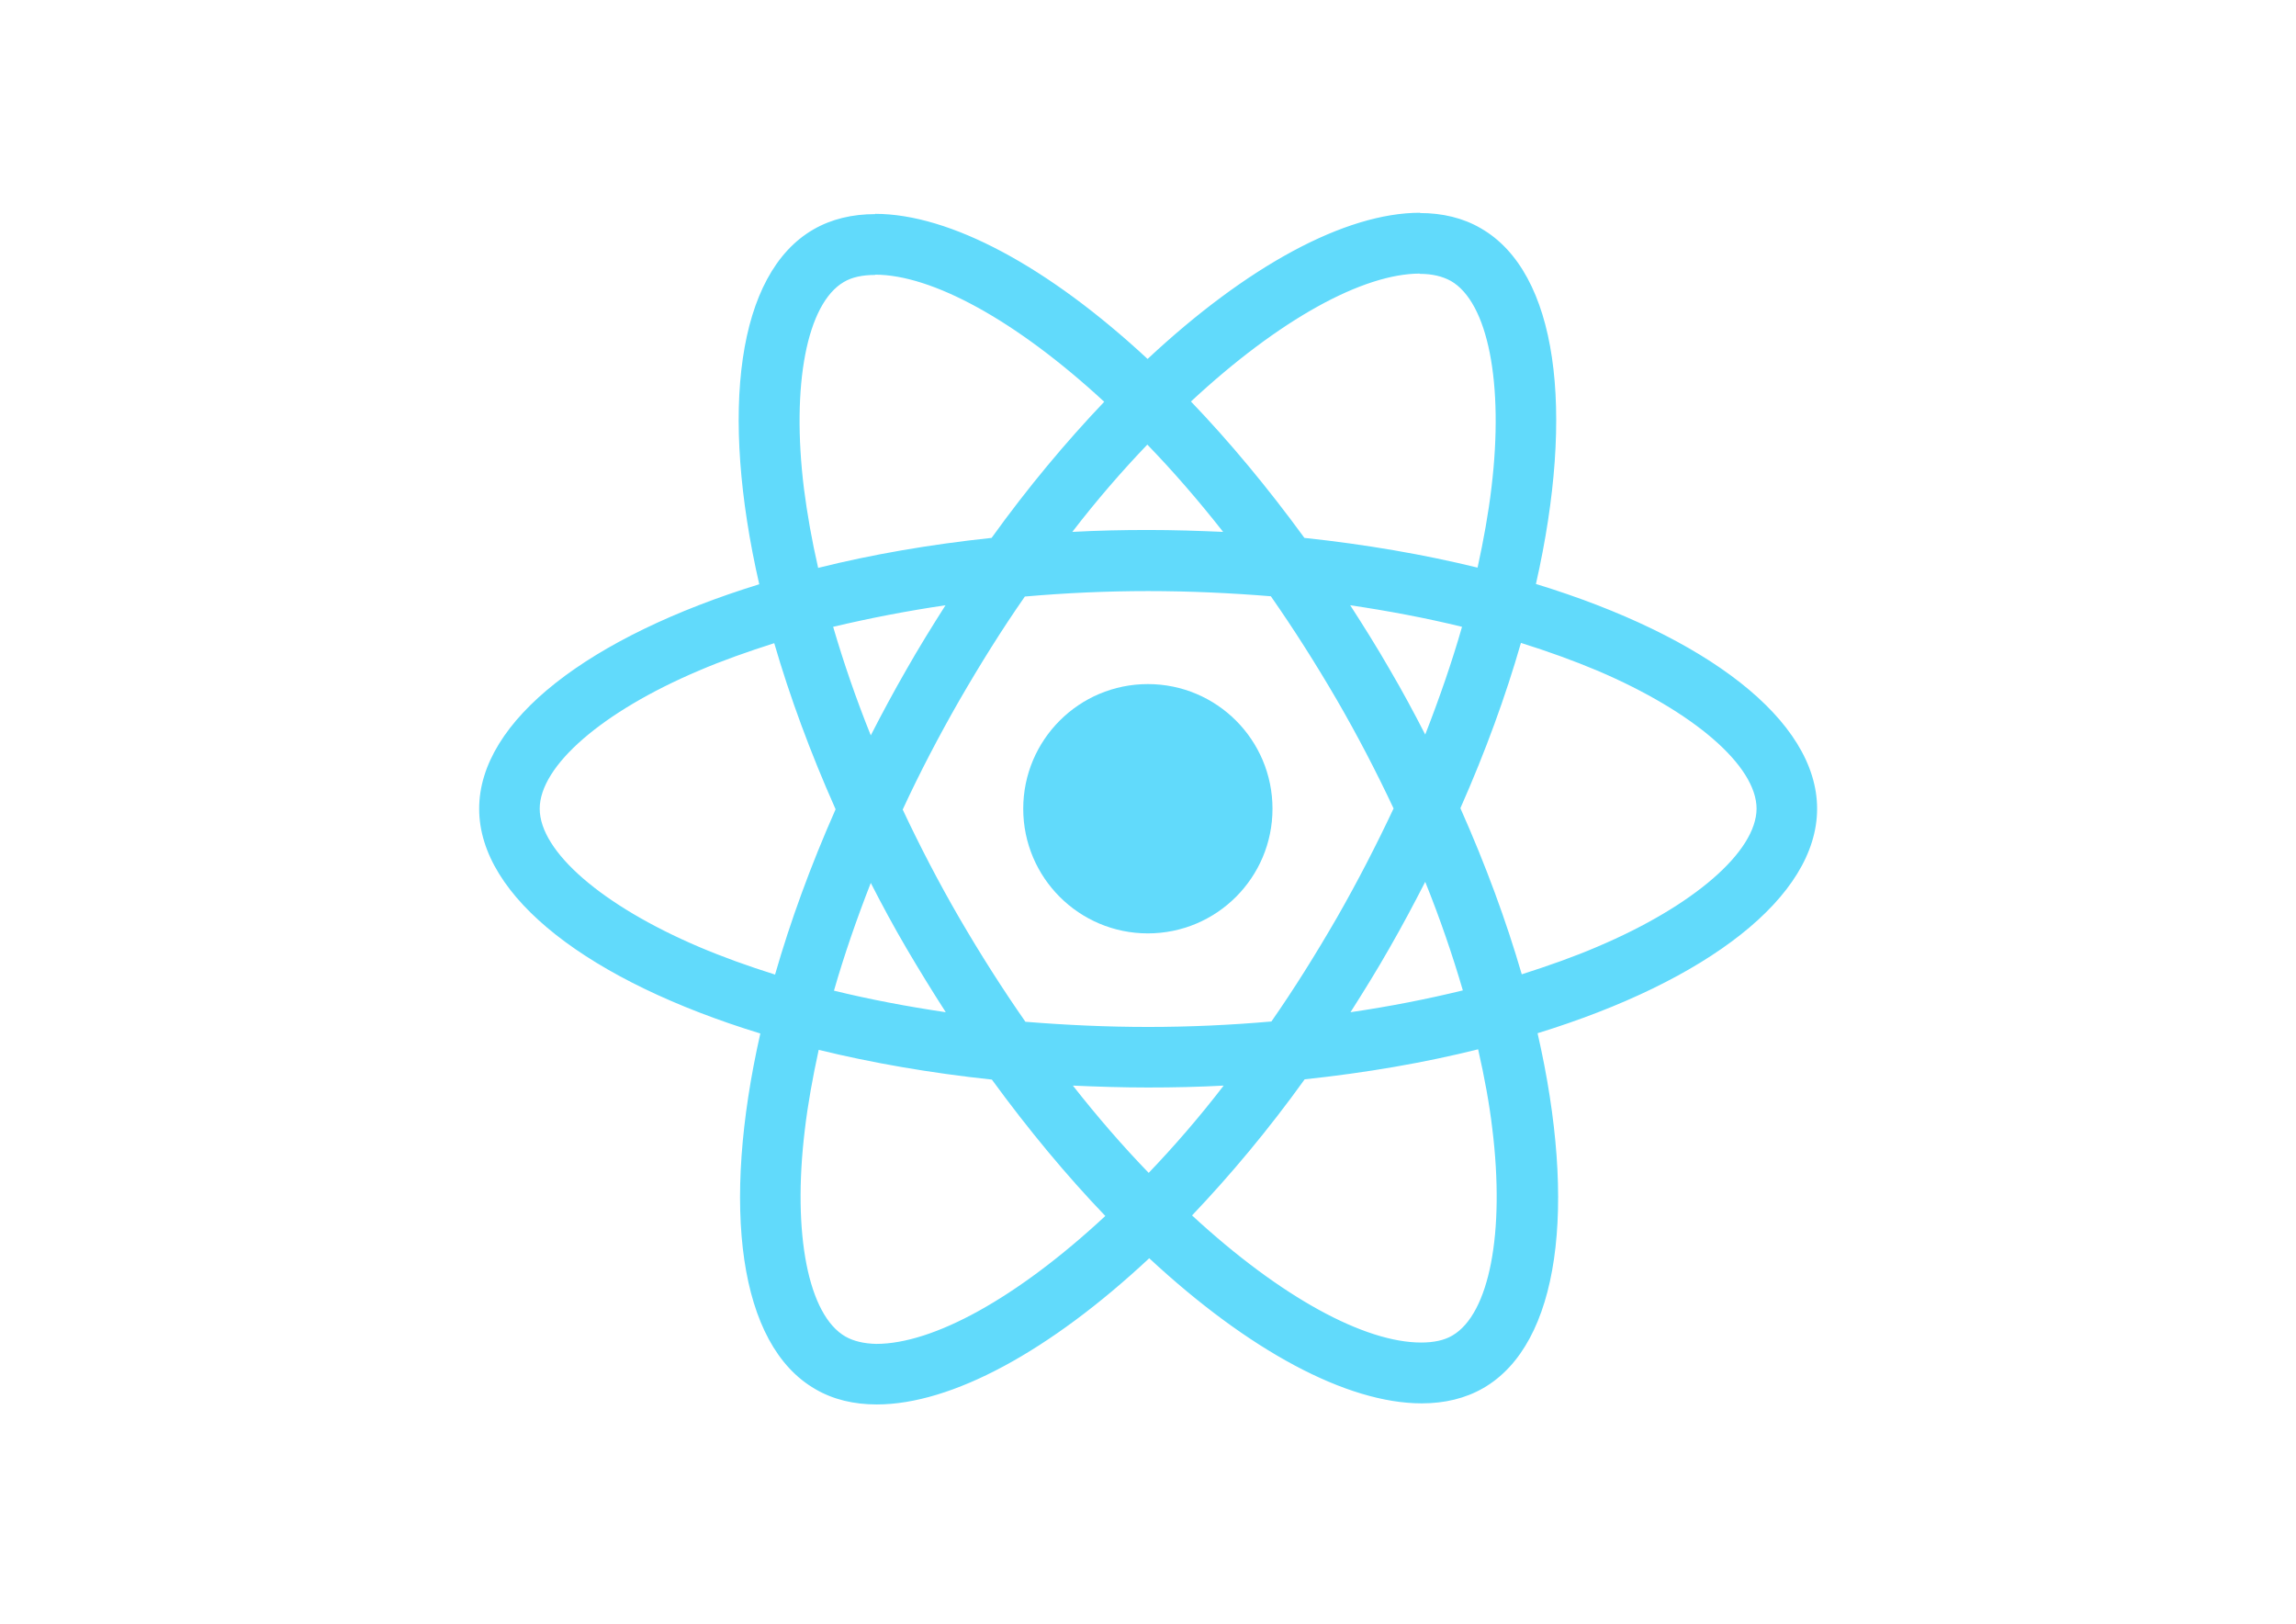
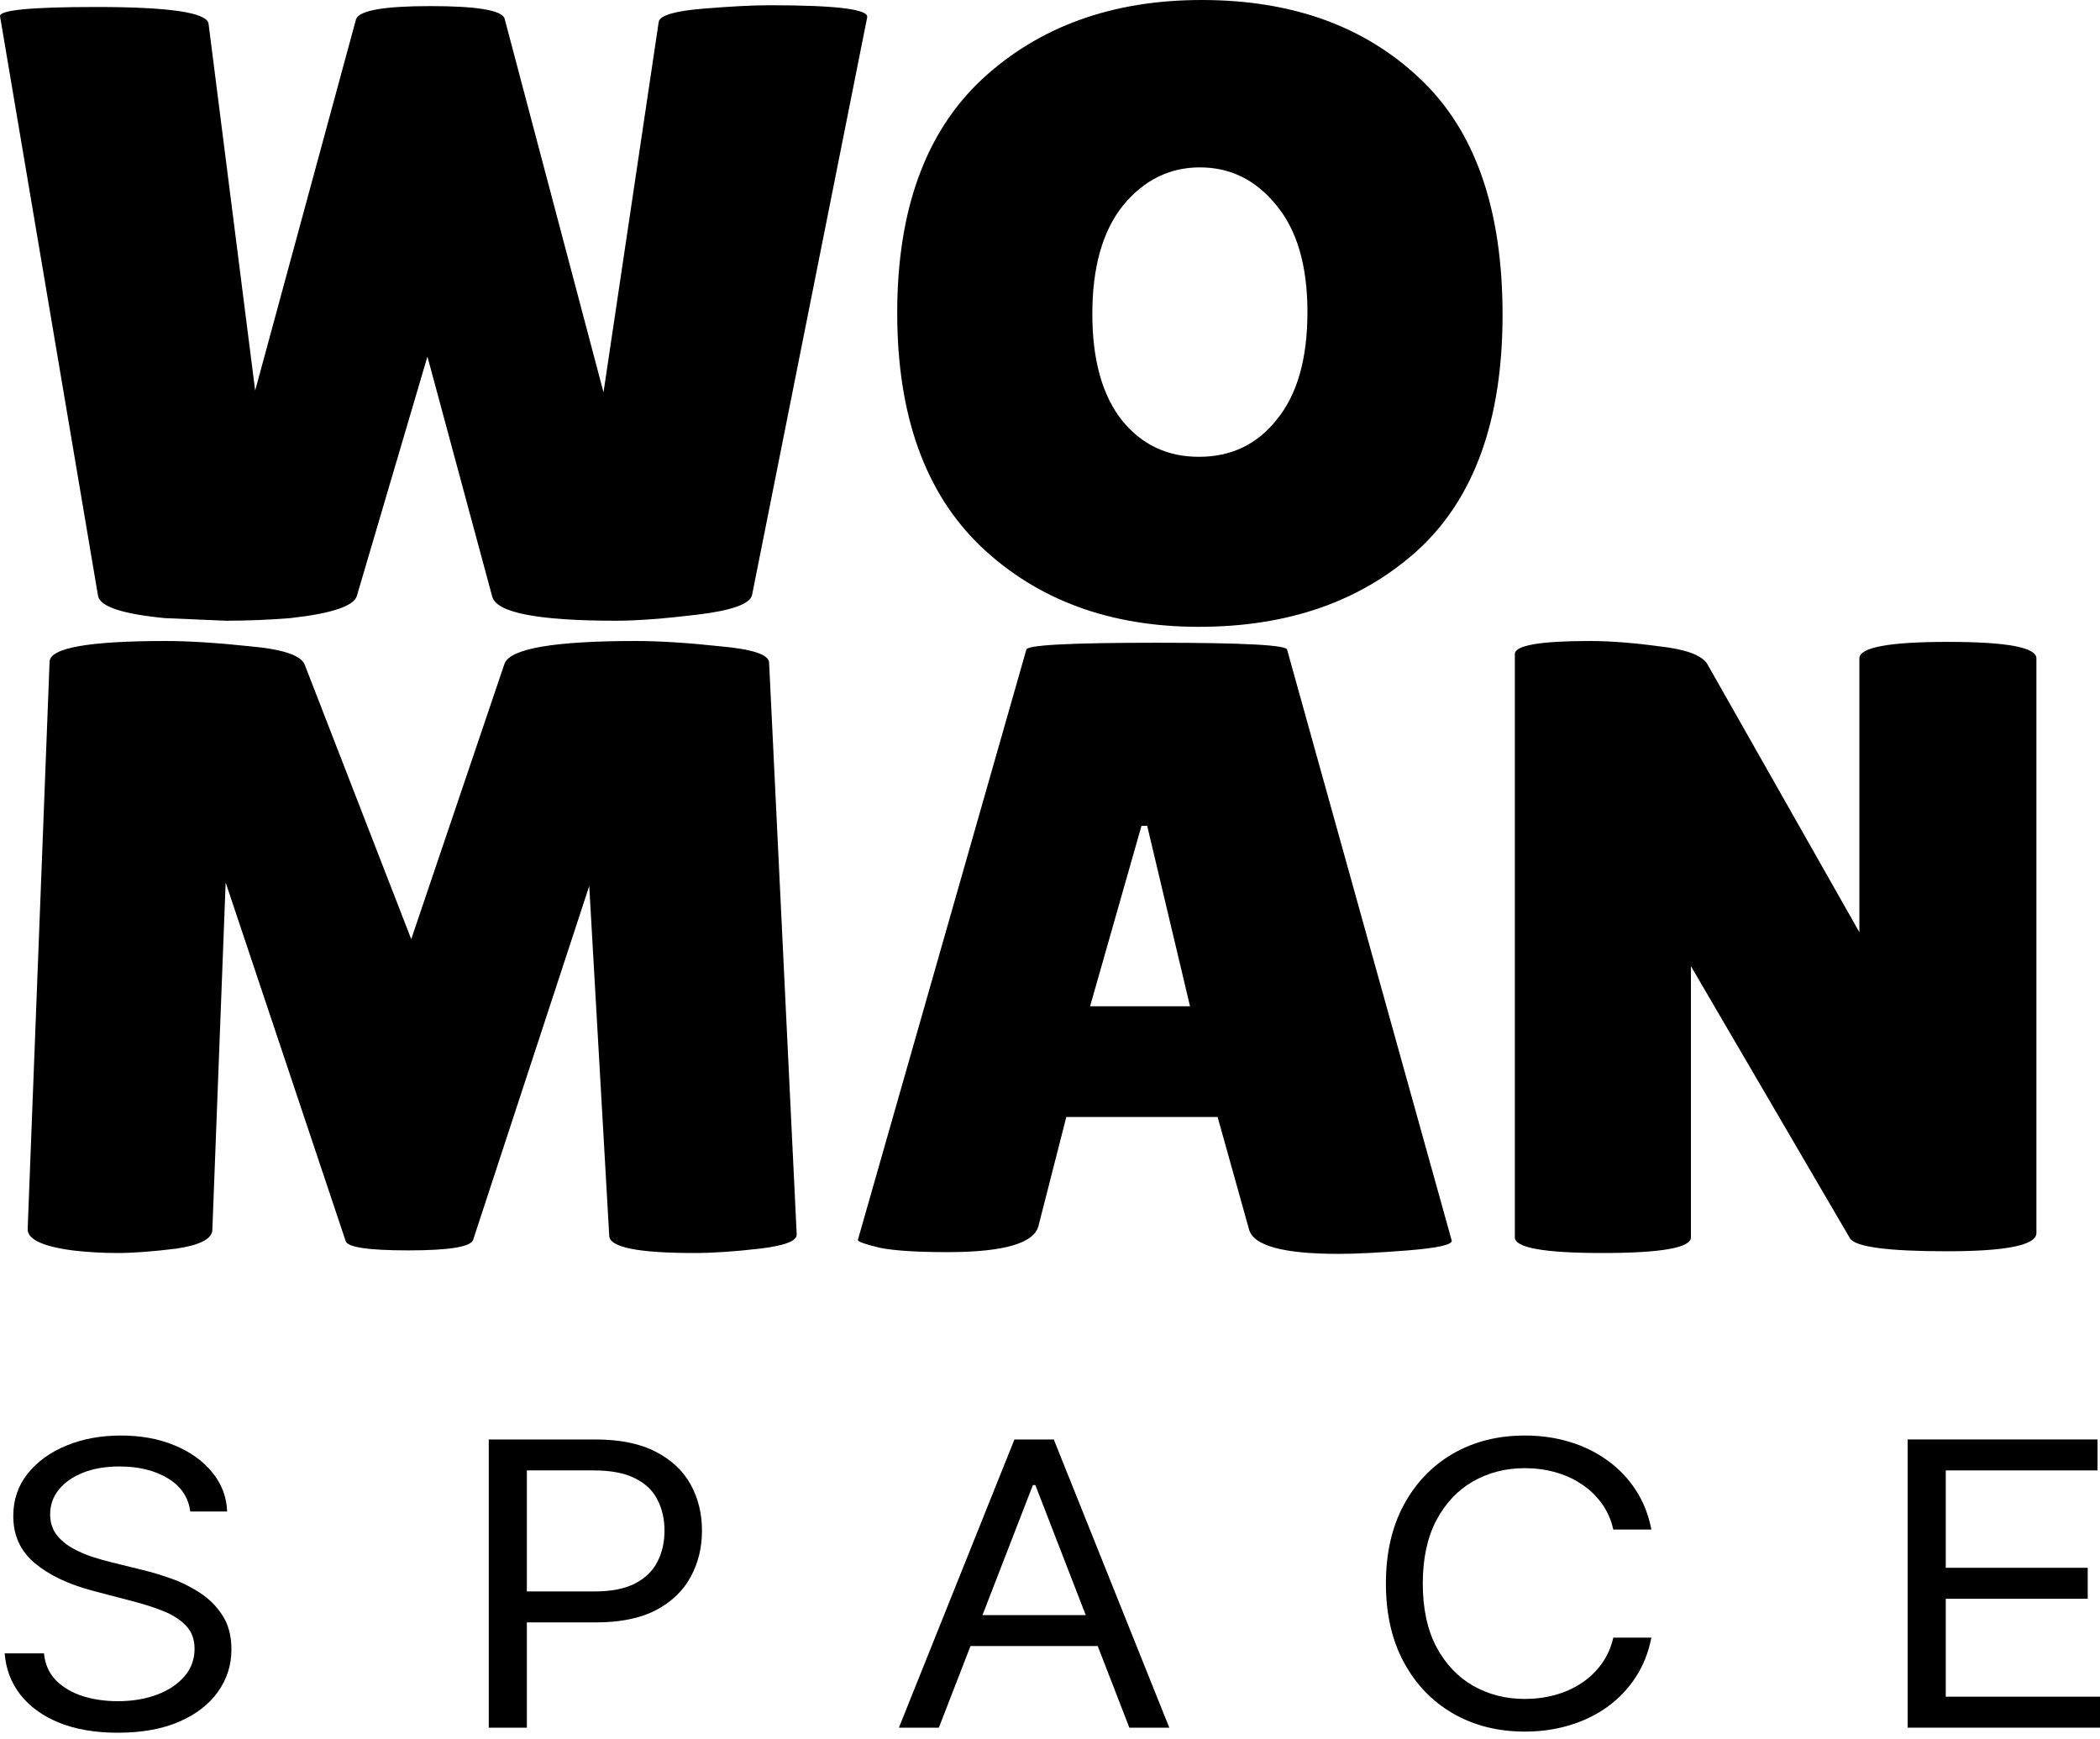
- <svg xmlns="http://www.w3.org/2000/svg" viewBox="0 0 841.9 595.3">
-   <g fill="#61DAFB">
-     <path d="M666.3 296.5c0-32.5-40.7-63.3-103.1-82.4 14.4-63.6 8-114.2-20.2-130.4-6.5-3.8-14.1-5.6-22.4-5.6v22.3c4.6 0 8.3.9 11.4 2.6 13.6 7.8 19.5 37.5 14.9 75.7-1.1 9.4-2.9 19.3-5.1 29.4-19.6-4.8-41-8.5-63.5-10.9-13.5-18.5-27.5-35.3-41.6-50 32.6-30.3 63.2-46.9 84-46.9V78c-27.5 0-63.5 19.6-99.9 53.6-36.4-33.8-72.4-53.2-99.9-53.2v22.3c20.7 0 51.4 16.5 84 46.6-14 14.7-28 31.4-41.3 49.9-22.6 2.4-44 6.1-63.6 11-2.3-10-4-19.7-5.2-29-4.7-38.2 1.1-67.9 14.6-75.8 3-1.8 6.9-2.6 11.5-2.6V78.5c-8.4 0-16 1.8-22.6 5.6-28.1 16.2-34.4 66.7-19.9 130.1-62.2 19.2-102.7 49.9-102.7 82.3 0 32.5 40.7 63.3 103.1 82.4-14.4 63.6-8 114.2 20.2 130.4 6.5 3.8 14.1 5.6 22.5 5.6 27.5 0 63.5-19.6 99.9-53.6 36.4 33.8 72.4 53.2 99.9 53.2 8.4 0 16-1.8 22.6-5.6 28.1-16.2 34.4-66.7 19.9-130.1 62-19.1 102.5-49.9 102.5-82.3zm-130.2-66.7c-3.7 12.9-8.3 26.2-13.5 39.5-4.1-8-8.4-16-13.1-24-4.6-8-9.5-15.8-14.4-23.4 14.2 2.1 27.9 4.7 41 7.9zm-45.8 106.5c-7.8 13.5-15.8 26.3-24.1 38.2-14.9 1.3-30 2-45.2 2-15.1 0-30.2-.7-45-1.9-8.3-11.9-16.4-24.6-24.2-38-7.6-13.1-14.5-26.4-20.8-39.8 6.2-13.4 13.2-26.8 20.7-39.9 7.8-13.5 15.8-26.3 24.1-38.2 14.9-1.3 30-2 45.2-2 15.1 0 30.2.7 45 1.9 8.3 11.9 16.4 24.6 24.2 38 7.6 13.1 14.5 26.4 20.8 39.8-6.3 13.4-13.2 26.8-20.7 39.9zm32.3-13c5.4 13.4 10 26.8 13.8 39.8-13.1 3.2-26.9 5.9-41.2 8 4.9-7.7 9.8-15.6 14.4-23.7 4.6-8 8.9-16.1 13-24.1zM421.2 430c-9.3-9.6-18.6-20.3-27.8-32 9 .4 18.2.7 27.5.7 9.4 0 18.7-.2 27.8-.7-9 11.7-18.3 22.4-27.5 32zm-74.4-58.9c-14.2-2.1-27.9-4.7-41-7.9 3.7-12.9 8.3-26.2 13.5-39.5 4.1 8 8.4 16 13.1 24 4.7 8 9.5 15.8 14.4 23.4zM420.7 163c9.3 9.6 18.6 20.3 27.8 32-9-.4-18.2-.7-27.5-.7-9.4 0-18.7.2-27.8.7 9-11.7 18.3-22.4 27.5-32zm-74 58.9c-4.9 7.7-9.8 15.6-14.4 23.7-4.6 8-8.9 16-13 24-5.4-13.4-10-26.8-13.8-39.8 13.1-3.1 26.9-5.8 41.2-7.9zm-90.5 125.2c-35.4-15.1-58.3-34.9-58.3-50.6 0-15.7 22.9-35.6 58.3-50.6 8.6-3.7 18-7 27.7-10.1 5.7 19.6 13.2 40 22.5 60.9-9.2 20.8-16.6 41.1-22.2 60.6-9.9-3.1-19.3-6.5-28-10.2zM310 490c-13.6-7.8-19.5-37.5-14.9-75.7 1.1-9.4 2.9-19.3 5.1-29.4 19.6 4.8 41 8.5 63.5 10.9 13.5 18.5 27.5 35.3 41.6 50-32.6 30.3-63.2 46.9-84 46.9-4.5-.1-8.3-1-11.3-2.7zm237.2-76.2c4.7 38.2-1.1 67.9-14.6 75.8-3 1.8-6.9 2.6-11.5 2.6-20.7 0-51.4-16.5-84-46.6 14-14.7 28-31.4 41.3-49.9 22.6-2.4 44-6.1 63.6-11 2.3 10.1 4.1 19.8 5.2 29.1zm38.5-66.7c-8.6 3.7-18 7-27.7 10.1-5.7-19.6-13.2-40-22.5-60.9 9.2-20.8 16.6-41.1 22.2-60.6 9.9 3.1 19.3 6.5 28.1 10.2 35.4 15.1 58.3 34.9 58.3 50.6-.1 15.7-23 35.6-58.4 50.6zM320.8 78.4z" />
-     <circle cx="420.9" cy="296.5" r="45.7" />
-     <path d="M520.5 78.1z" />
-   </g>
+ <svg xmlns="http://www.w3.org/2000/svg" width="93" height="77" viewBox="0 0 93 77" fill="none">
+   <path d="M0.004 0.733C-0.081 0.45 1.338 0.309 4.261 0.309C7.492 0.309 9.15 0.553 9.235 1.042L11.3 17.294L15.768 0.849C15.908 0.463 17.004 0.27 19.056 0.27C21.107 0.27 22.203 0.45 22.343 0.811L26.727 17.372L29.172 0.965C29.228 0.682 29.874 0.489 31.111 0.386C32.347 0.283 33.345 0.232 34.103 0.232C37.054 0.232 38.487 0.412 38.403 0.772L33.302 26.366C33.19 26.752 32.389 27.035 30.9 27.215C29.41 27.396 28.202 27.486 27.275 27.486C23.791 27.486 21.964 27.125 21.795 26.405L18.929 15.789L15.81 26.366C15.698 26.829 14.714 27.164 12.859 27.37C11.904 27.447 10.949 27.486 9.993 27.486L7.296 27.37C5.441 27.19 4.457 26.868 4.345 26.405L0.004 0.733Z" fill="black" />
+   <path d="M53.096 27.756C49.162 27.756 45.944 26.572 43.444 24.204C40.971 21.837 39.734 18.388 39.734 13.859C39.734 9.303 40.985 5.855 43.486 3.513C46.015 1.171 49.26 0 53.222 0C57.213 0 60.43 1.158 62.875 3.474C65.32 5.765 66.542 9.252 66.542 13.936C66.542 18.594 65.291 22.068 62.791 24.359C60.29 26.623 57.058 27.756 53.096 27.756ZM53.138 7.412C51.789 7.412 50.651 7.978 49.724 9.11C48.825 10.243 48.375 11.838 48.375 13.897C48.375 15.93 48.811 17.5 49.682 18.607C50.553 19.688 51.691 20.228 53.096 20.228C54.529 20.228 55.681 19.675 56.552 18.568C57.452 17.462 57.901 15.879 57.901 13.82C57.901 11.761 57.438 10.178 56.51 9.072C55.611 7.965 54.487 7.412 53.138 7.412Z" fill="black" />
+   <path d="M30.731 55.484C28.23 55.484 26.98 55.226 26.98 54.712L26.095 39.232L20.952 54.905C20.84 55.213 19.884 55.368 18.086 55.368C16.288 55.368 15.36 55.226 15.304 54.943L9.993 39.077L9.403 54.48C9.375 54.866 8.841 55.136 7.801 55.291C6.762 55.419 5.891 55.484 5.188 55.484C4.514 55.484 3.853 55.445 3.207 55.368C1.858 55.188 1.198 54.866 1.226 54.403L2.195 29.311C2.195 28.693 3.909 28.384 7.338 28.384C8.349 28.384 9.586 28.461 11.047 28.616C12.508 28.744 13.323 29.015 13.492 29.426L18.212 41.586L22.343 29.388C22.596 28.719 24.535 28.384 28.16 28.384C29.2 28.384 30.436 28.461 31.869 28.616C33.331 28.744 34.061 28.989 34.061 29.349L35.283 54.673C35.283 54.956 34.736 55.162 33.64 55.291C32.544 55.419 31.574 55.484 30.731 55.484Z" fill="black" />
+   <path d="M59.277 55.522C56.832 55.522 55.511 55.162 55.315 54.441L53.923 49.462H47.222L45.999 54.248C45.831 55.046 44.482 55.445 41.953 55.445C40.604 55.445 39.606 55.381 38.96 55.252C38.314 55.098 37.991 54.982 37.991 54.905L45.451 28.77C45.451 28.564 47.376 28.461 51.226 28.461C55.076 28.461 57.001 28.564 57.001 28.77L64.293 54.943C64.293 55.123 63.646 55.265 62.354 55.368C61.061 55.471 60.035 55.522 59.277 55.522ZM48.275 44.559H52.701L50.804 36.568H50.551L48.275 44.559Z" fill="black" />
+   <path d="M90.184 54.596C90.184 55.136 88.864 55.407 86.222 55.407C83.581 55.407 82.148 55.213 81.923 54.827L74.884 42.783V54.789C74.884 55.252 73.577 55.484 70.964 55.484C68.379 55.484 67.086 55.252 67.086 54.789V28.963C67.086 28.577 68.196 28.384 70.416 28.384C71.287 28.384 72.299 28.461 73.451 28.616C74.631 28.744 75.347 29.002 75.6 29.388L82.344 41.278V29.156C82.344 28.667 83.651 28.423 86.264 28.423C88.878 28.423 90.184 28.667 90.184 29.156V54.596Z" fill="black" />
+   <path d="M8.426 66.93C8.344 66.299 8.013 65.809 7.432 65.46C6.852 65.111 6.14 64.936 5.296 64.936C4.679 64.936 4.139 65.028 3.677 65.211C3.219 65.393 2.86 65.645 2.602 65.965C2.348 66.284 2.221 66.648 2.221 67.055C2.221 67.396 2.309 67.689 2.486 67.934C2.667 68.175 2.899 68.376 3.18 68.538C3.461 68.696 3.756 68.827 4.064 68.931C4.373 69.03 4.656 69.111 4.915 69.174L6.33 69.523C6.693 69.61 7.097 69.73 7.541 69.884C7.99 70.038 8.419 70.248 8.827 70.513C9.24 70.775 9.58 71.112 9.848 71.523C10.115 71.934 10.249 72.439 10.249 73.037C10.249 73.727 10.052 74.35 9.657 74.906C9.267 75.463 8.696 75.905 7.943 76.234C7.194 76.562 6.285 76.726 5.214 76.726C4.216 76.726 3.352 76.578 2.622 76.284C1.896 75.989 1.325 75.577 0.908 75.05C0.495 74.522 0.261 73.909 0.207 73.212H1.948C1.994 73.693 2.171 74.092 2.479 74.408C2.792 74.719 3.187 74.952 3.663 75.106C4.144 75.255 4.661 75.33 5.214 75.33C5.858 75.33 6.437 75.234 6.949 75.043C7.462 74.848 7.868 74.578 8.167 74.233C8.466 73.885 8.616 73.477 8.616 73.012C8.616 72.588 8.487 72.244 8.228 71.978C7.97 71.712 7.63 71.496 7.208 71.33C6.786 71.163 6.33 71.018 5.84 70.894L4.126 70.445C3.037 70.158 2.175 69.749 1.54 69.217C0.905 68.686 0.588 67.99 0.588 67.13C0.588 66.415 0.799 65.792 1.22 65.26C1.647 64.725 2.218 64.309 2.935 64.014C3.656 63.715 4.461 63.566 5.35 63.566C6.248 63.566 7.047 63.713 7.745 64.008C8.444 64.299 8.997 64.698 9.405 65.204C9.818 65.711 10.036 66.287 10.059 66.93H8.426Z" fill="black" />
+   <path d="M21.645 76.502V63.74H26.353C27.446 63.74 28.34 63.921 29.034 64.282C29.732 64.639 30.249 65.123 30.585 65.734C30.921 66.345 31.088 67.026 31.088 67.778C31.088 68.53 30.921 69.213 30.585 69.828C30.254 70.443 29.741 70.933 29.047 71.299C28.353 71.66 27.464 71.841 26.38 71.841H23.006V70.47H26.326C27.074 70.47 27.675 70.351 28.129 70.115C28.582 69.878 28.911 69.558 29.115 69.155C29.324 68.748 29.428 68.289 29.428 67.778C29.428 67.267 29.324 66.81 29.115 66.407C28.911 66.004 28.58 65.688 28.122 65.46C27.664 65.227 27.056 65.111 26.299 65.111H23.332V76.502H21.645Z" fill="black" />
+   <path d="M41.578 76.502H39.809L44.925 63.74H46.667L51.783 76.502H50.014L45.851 65.759H45.742L41.578 76.502ZM42.231 71.517H49.361V72.888H42.231V71.517Z" fill="black" />
+   <path d="M73.133 67.728H71.446C71.346 67.284 71.171 66.893 70.922 66.557C70.677 66.22 70.378 65.938 70.024 65.709C69.675 65.477 69.287 65.302 68.861 65.186C68.434 65.069 67.99 65.011 67.527 65.011C66.683 65.011 65.919 65.207 65.234 65.597C64.554 65.987 64.012 66.563 63.608 67.323C63.209 68.083 63.009 69.016 63.009 70.121C63.009 71.226 63.209 72.158 63.608 72.919C64.012 73.679 64.554 74.254 65.234 74.645C65.919 75.035 66.683 75.23 67.527 75.23C67.99 75.23 68.434 75.172 68.861 75.056C69.287 74.94 69.675 74.767 70.024 74.539C70.378 74.306 70.677 74.022 70.922 73.685C71.171 73.344 71.346 72.954 71.446 72.514H73.133C73.006 73.166 72.775 73.749 72.439 74.265C72.104 74.78 71.686 75.218 71.187 75.579C70.688 75.937 70.128 76.209 69.507 76.396C68.89 76.583 68.23 76.676 67.527 76.676C66.338 76.676 65.282 76.41 64.356 75.878C63.431 75.347 62.703 74.591 62.172 73.61C61.642 72.63 61.376 71.467 61.376 70.121C61.376 68.775 61.642 67.612 62.172 66.631C62.703 65.651 63.431 64.895 64.356 64.363C65.282 63.831 66.338 63.566 67.527 63.566C68.23 63.566 68.89 63.659 69.507 63.846C70.128 64.033 70.688 64.307 71.187 64.668C71.686 65.026 72.104 65.462 72.439 65.977C72.775 66.488 73.006 67.072 73.133 67.728Z" fill="black" />
+   <path d="M84.481 76.502V63.74H92.891V65.111H86.169V69.423H92.456V70.794H86.169V75.131H93V76.502H84.481Z" fill="black" />
</svg>
